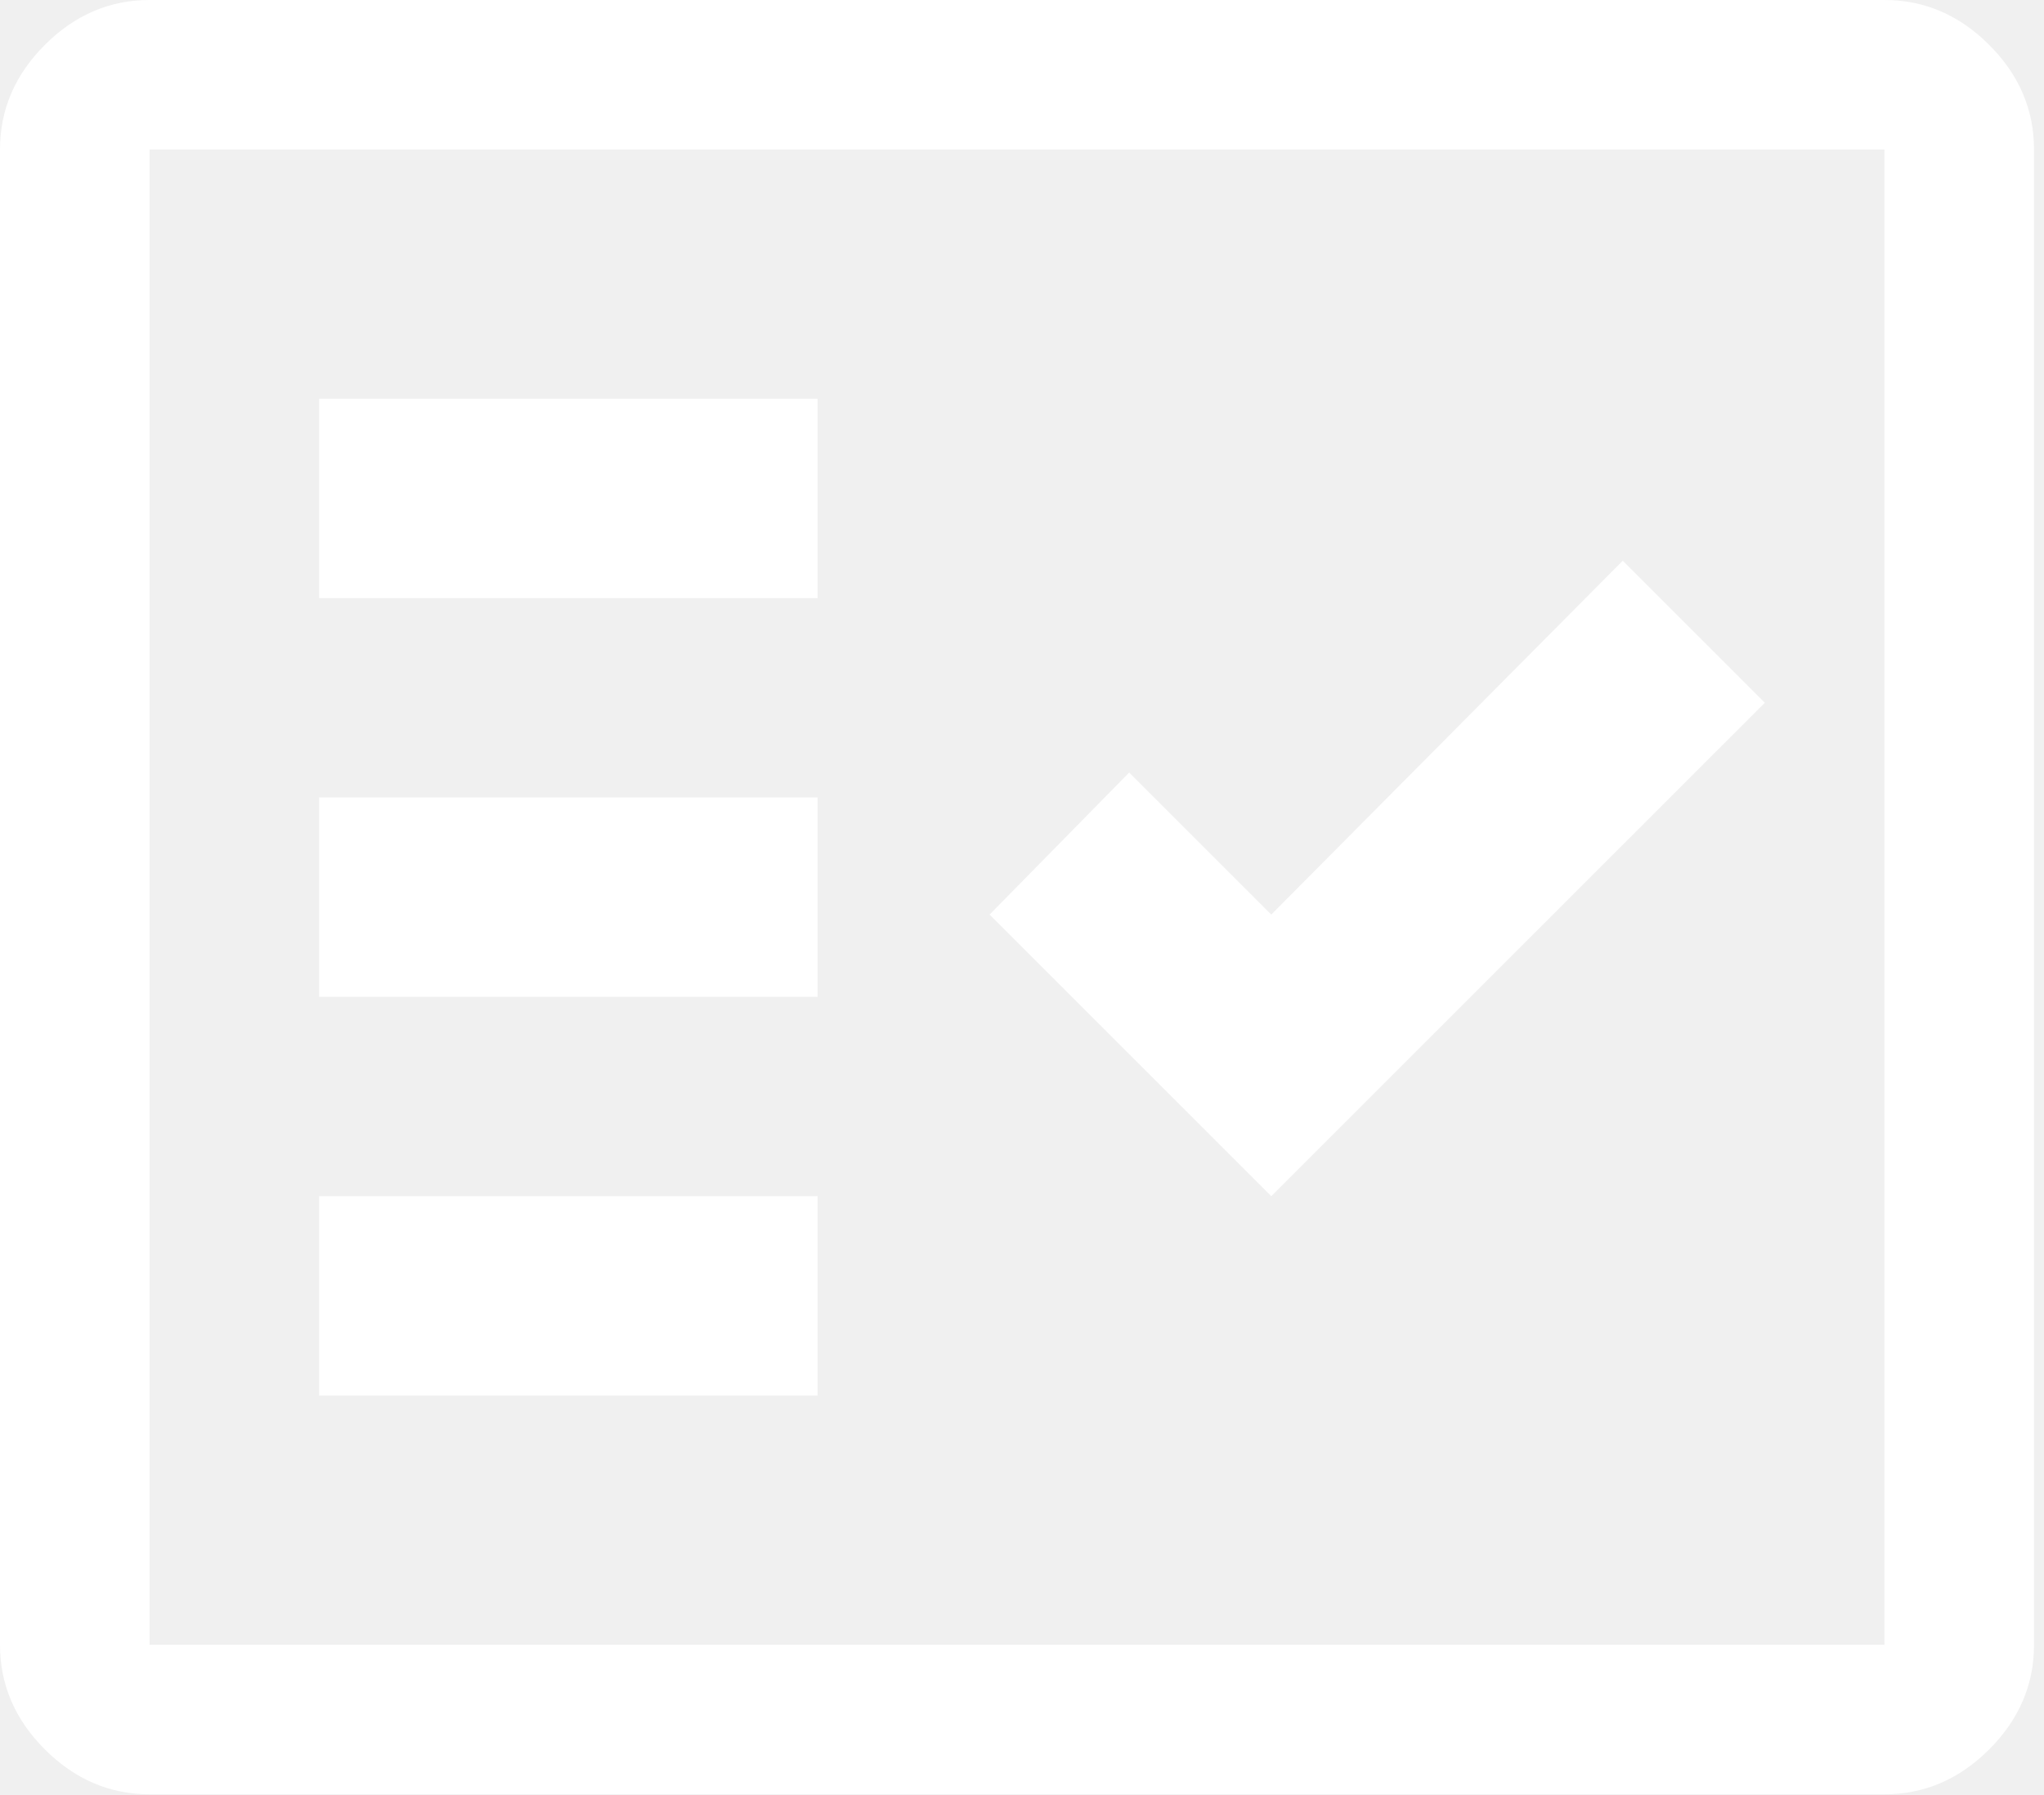
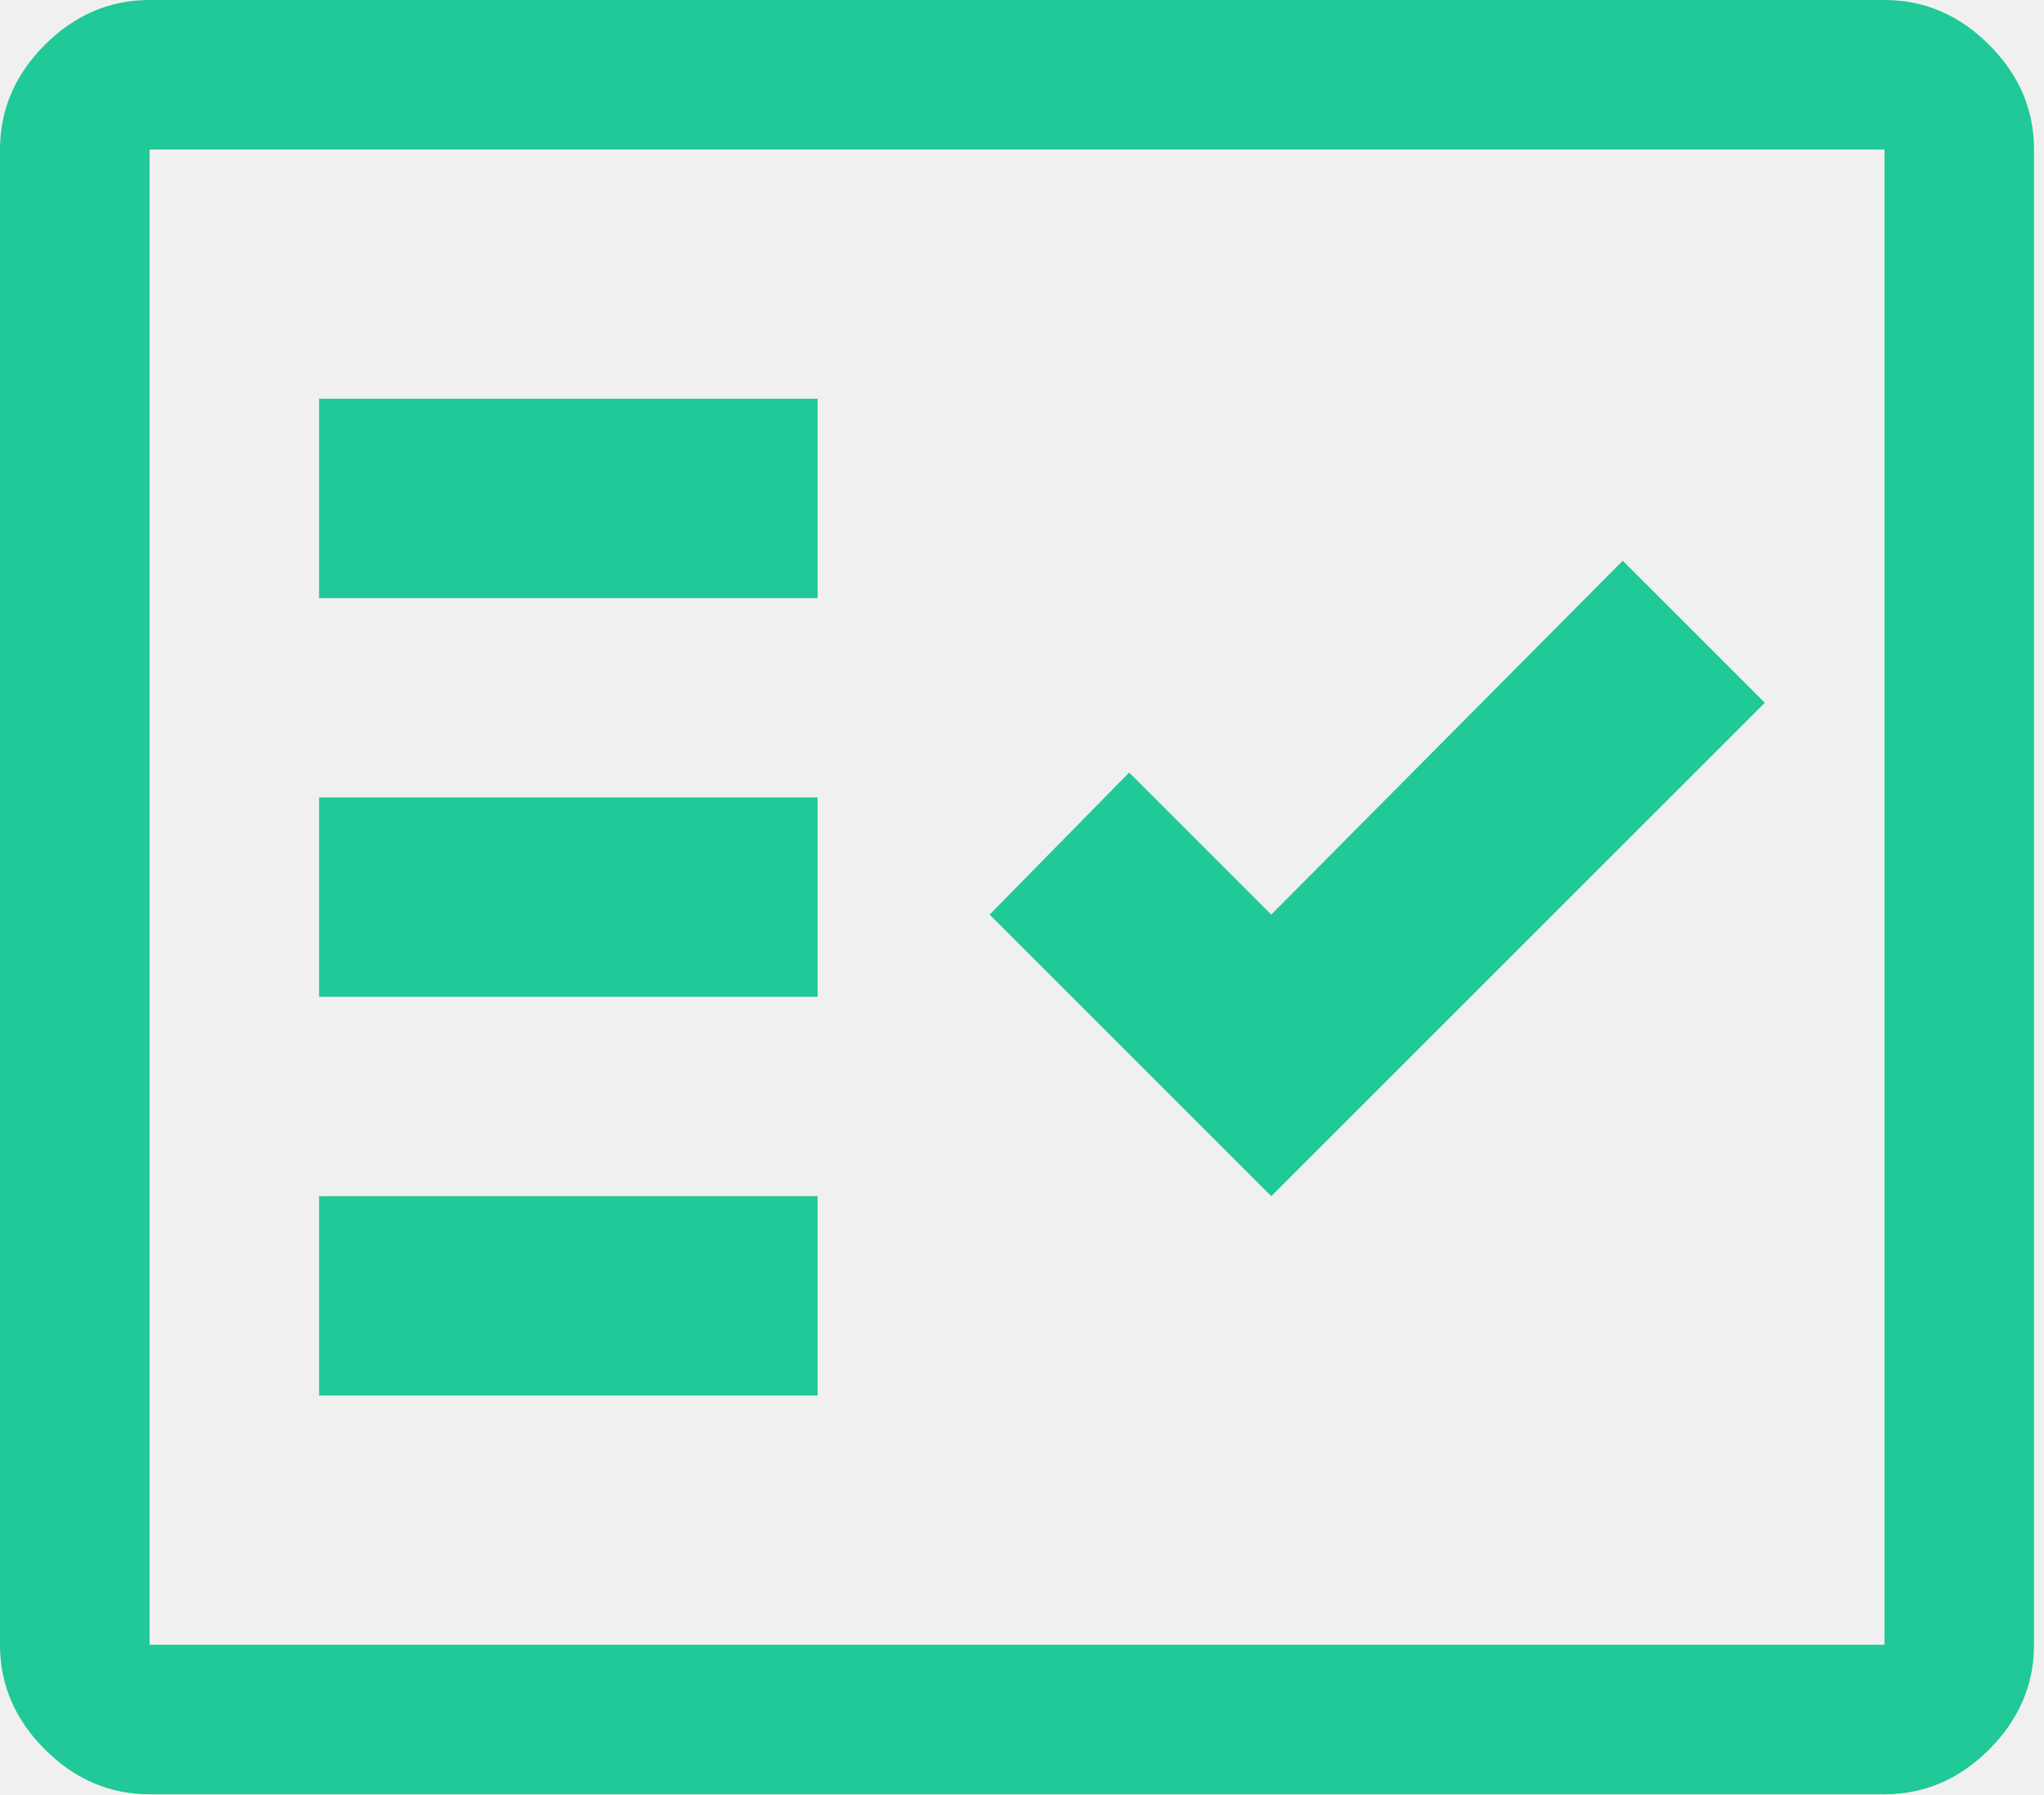
<svg xmlns="http://www.w3.org/2000/svg" width="41" height="36" viewBox="0 0 41 36" fill="none">
-   <path d="M6.4 12H16.4V8H6.4V12ZM6.4 20H16.4V16H6.4V20ZM6.4 28H16.4V24H6.4V28ZM25.5 24L35.4 14.1L32.55 11.25L25.5 18.35L22.65 15.5L19.85 18.35L25.5 24ZM3 36C2.2 36 1.5 35.7 0.9 35.1C0.3 34.5 0 33.8 0 33V3C0 2.2 0.3 1.5 0.9 0.9C1.5 0.3 2.2 0 3 0H37.8C38.6 0 39.3 0.3 39.9 0.9C40.5 1.5 40.8 2.2 40.8 3V33C40.8 33.8 40.5 34.5 39.9 35.1C39.3 35.7 38.6 36 37.8 36H3ZM3 33H37.8V3H3V33ZM3 33V3V33Z" fill="#ffffff" />
+   <path d="M6.4 12H16.4V8H6.4V12ZM6.4 20H16.4V16H6.4V20ZM6.4 28H16.4V24H6.4V28ZM25.5 24L35.4 14.1L32.55 11.25L25.5 18.35L22.65 15.5L19.85 18.35L25.5 24ZM3 36C2.2 36 1.5 35.7 0.9 35.1C0.3 34.5 0 33.8 0 33V3C0 2.2 0.3 1.5 0.9 0.9C1.5 0.3 2.2 0 3 0H37.8C38.6 0 39.3 0.3 39.9 0.9C40.5 1.5 40.8 2.2 40.8 3V33C40.8 33.8 40.5 34.5 39.9 35.1C39.3 35.7 38.6 36 37.8 36H3ZM3 33H37.8V3H3V33ZM3 33V3V33Z" fill="#20c997" />
</svg>
